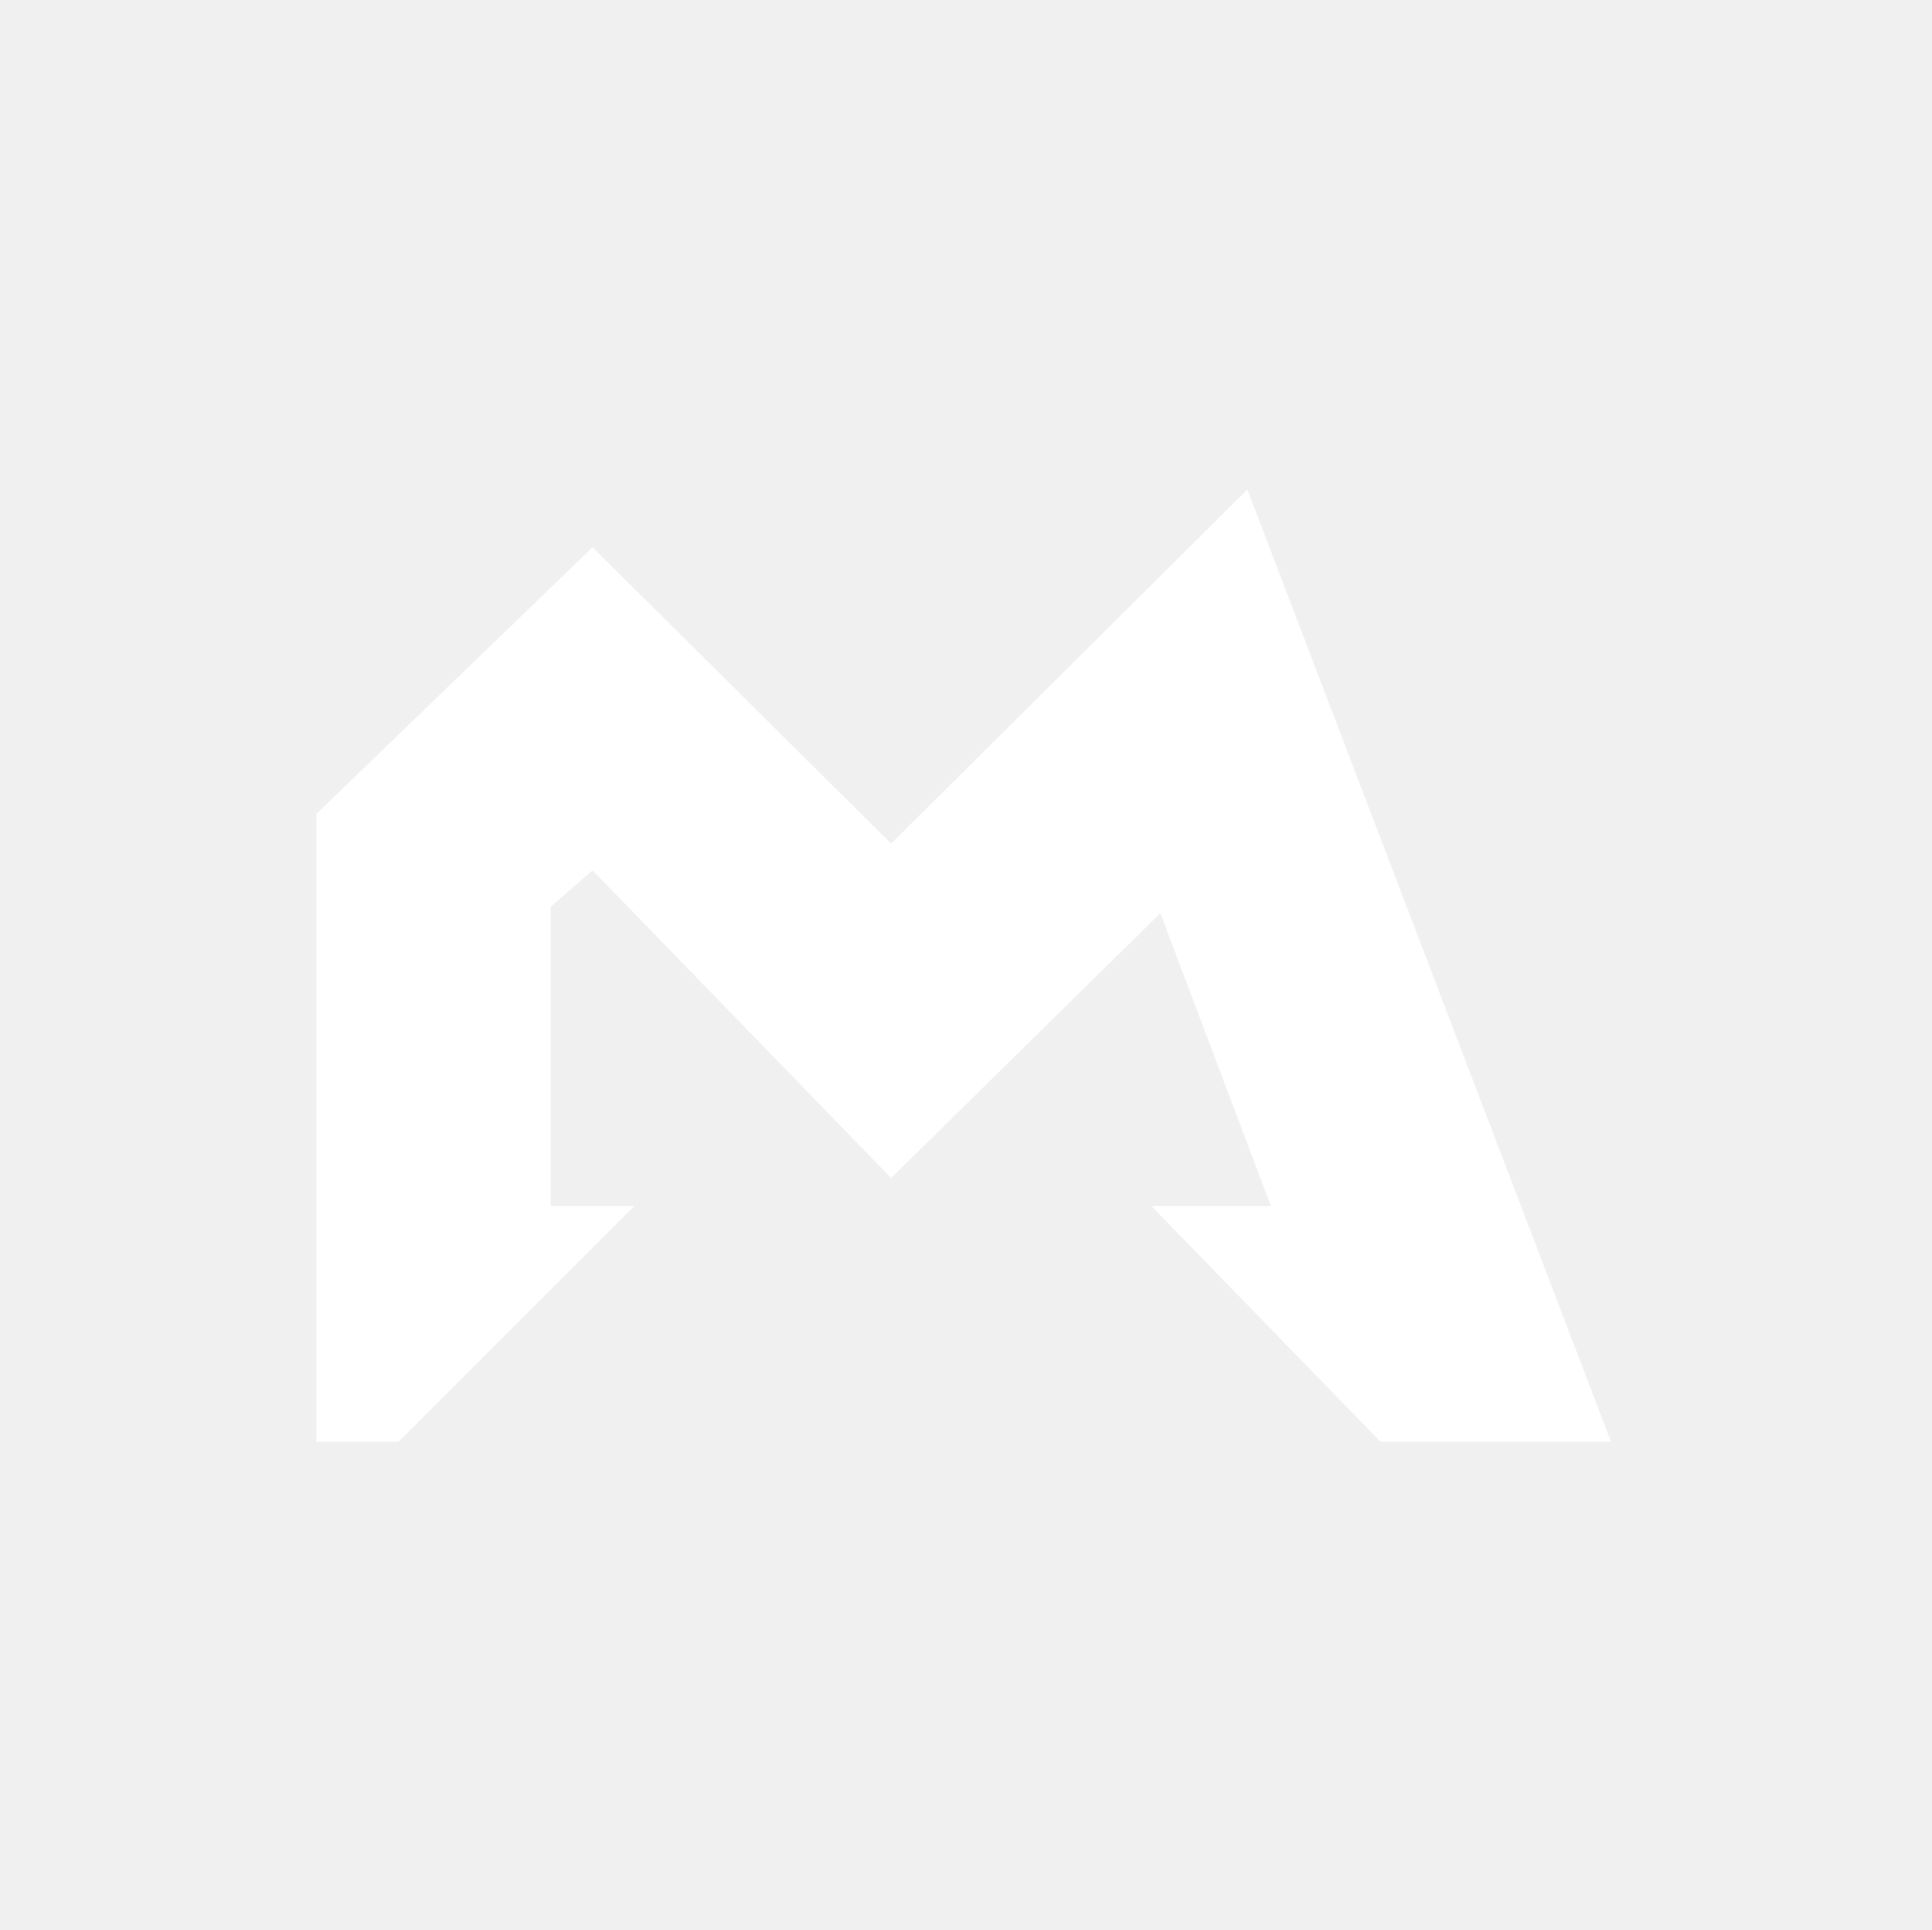
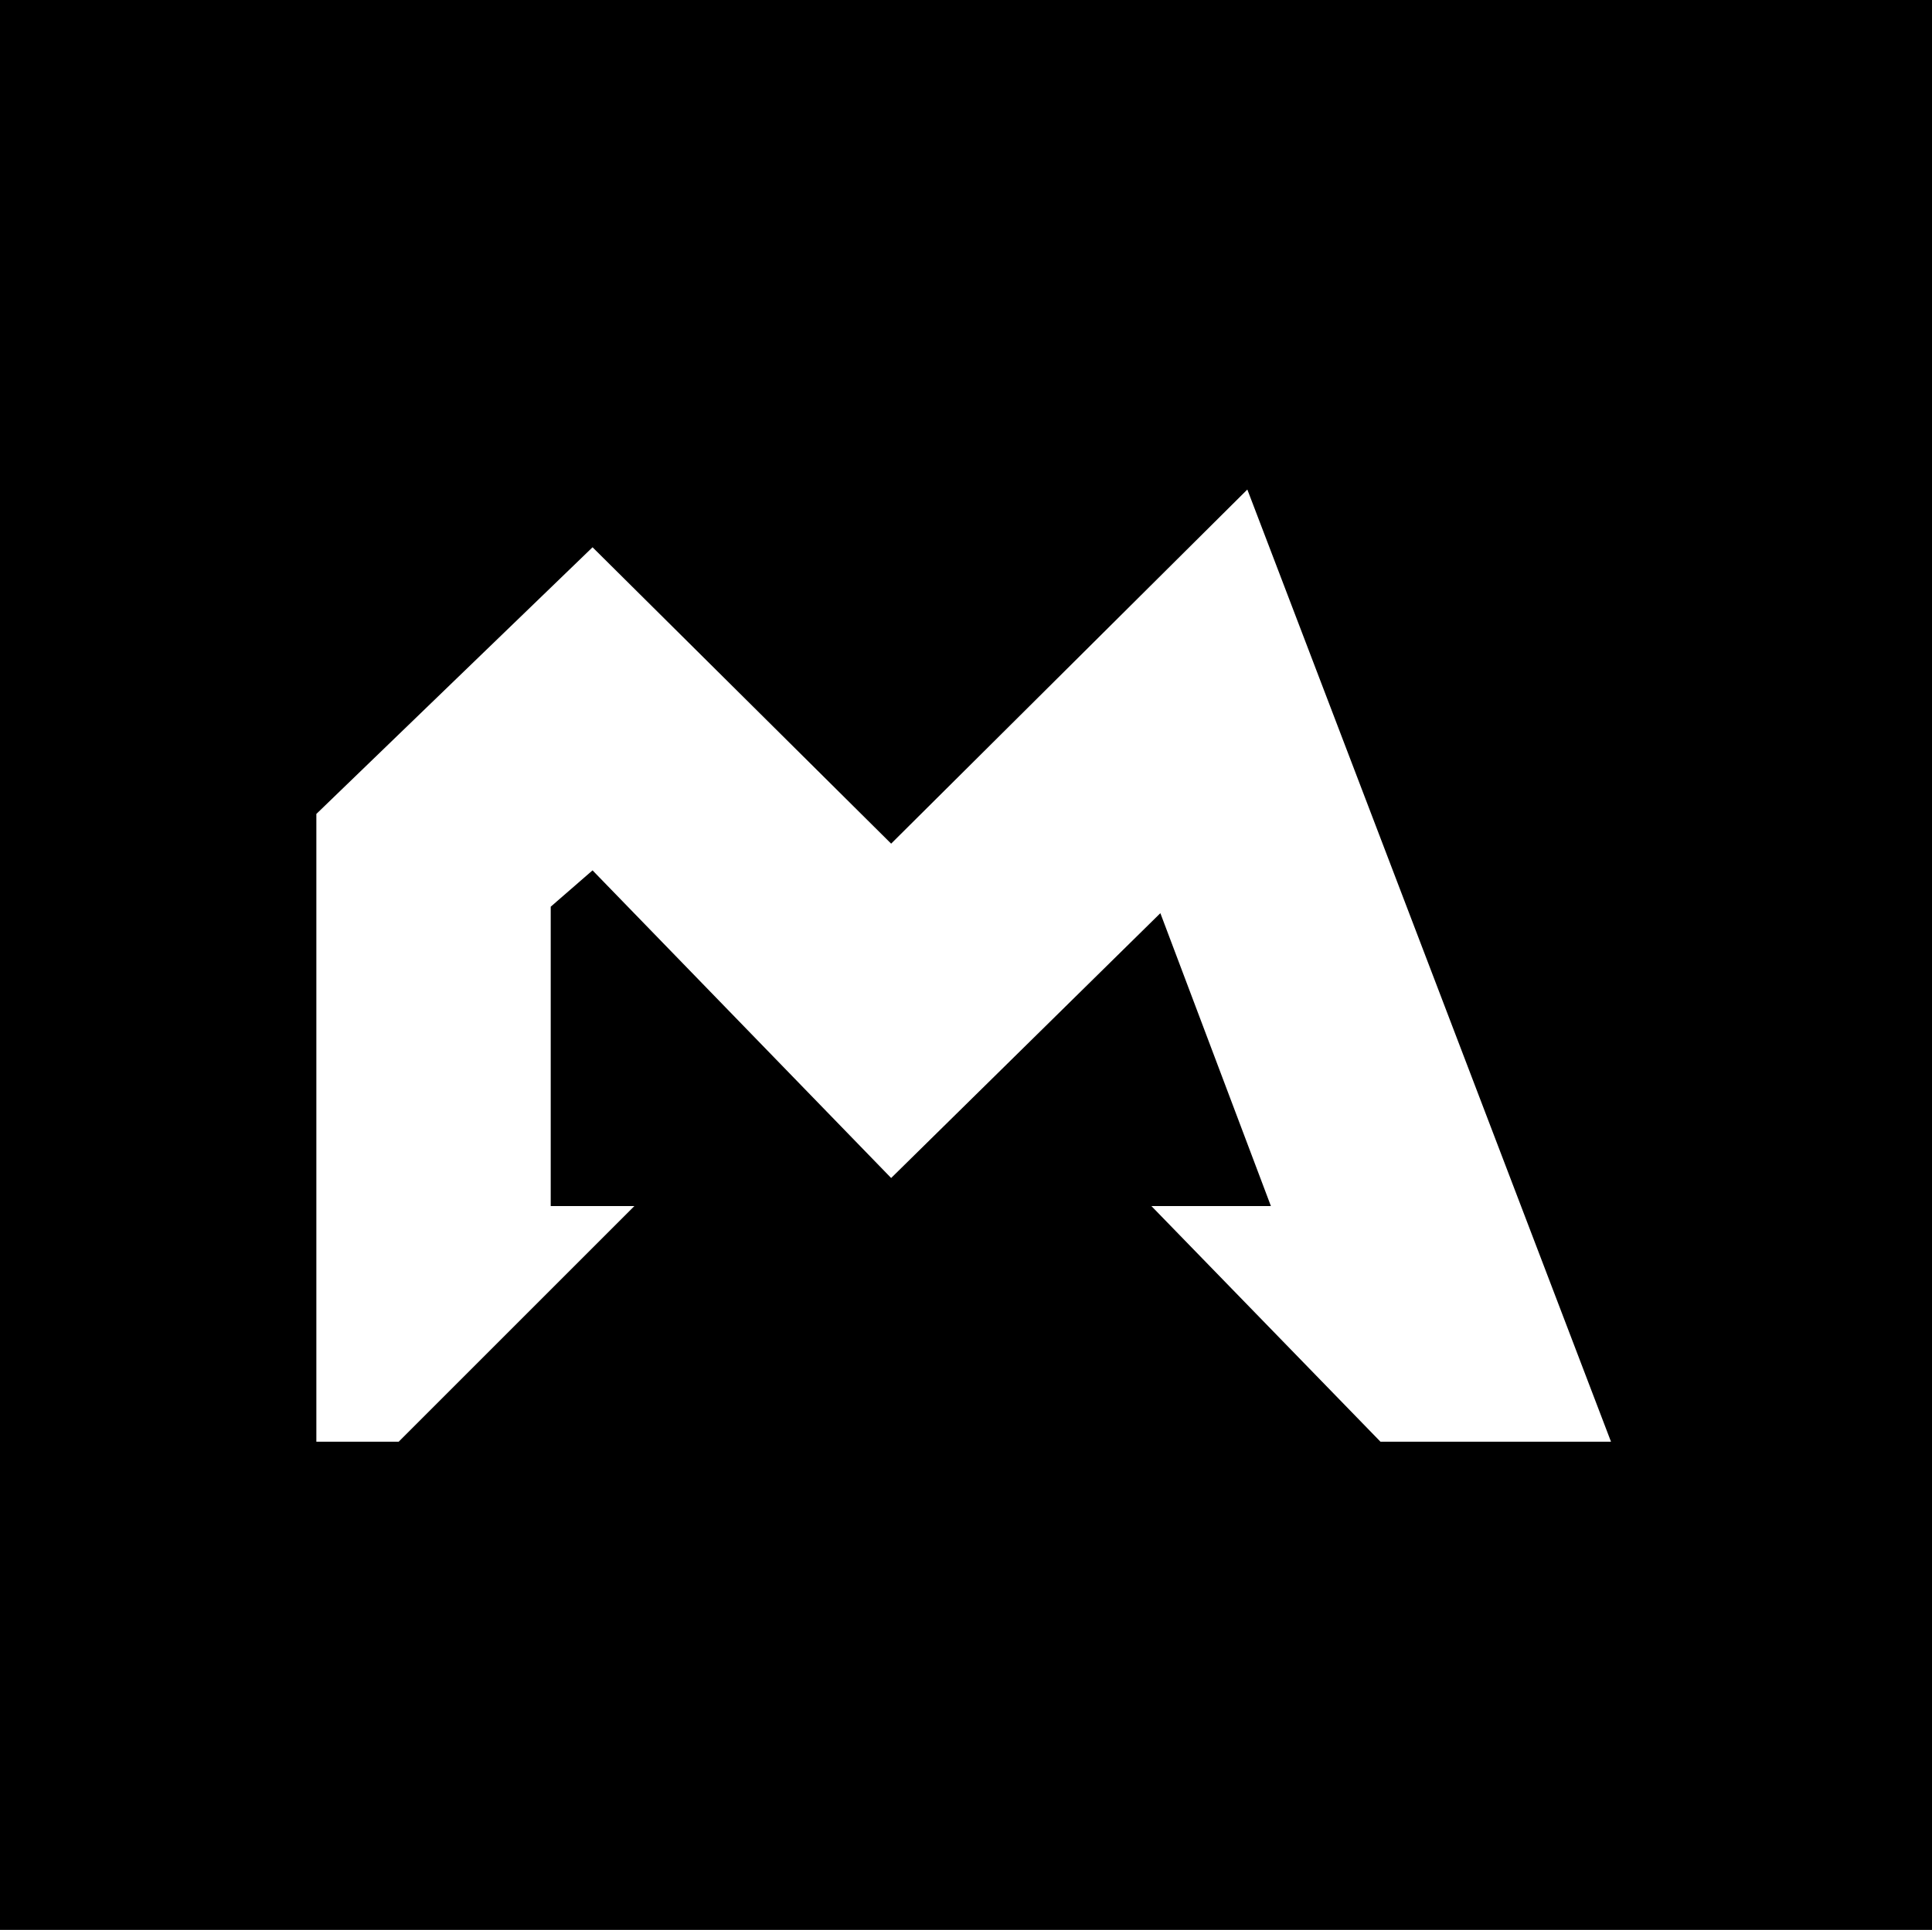
<svg xmlns="http://www.w3.org/2000/svg" viewBox="0 0 1164 1163" shape-rendering="geometricPrecision">
+   <rect width="1164" height="1163" fill="black" />
  <path d="M 190.6 490.5            L 190.6 868.8            L 240.2 868.8            L 382.2 726.8            L 331.8 726.8            L 331.8 546.4            L 357.0 524.5            L 536.9 709.9            L 699.1 550.3            L 765.7 726.8            L 693.7 726.8            L 831.7 868.8            L 970.6 868.8            L 751.5 295.0            L 536.9 508.4            L 357.0 329.8            Z" fill="white" />
</svg>
